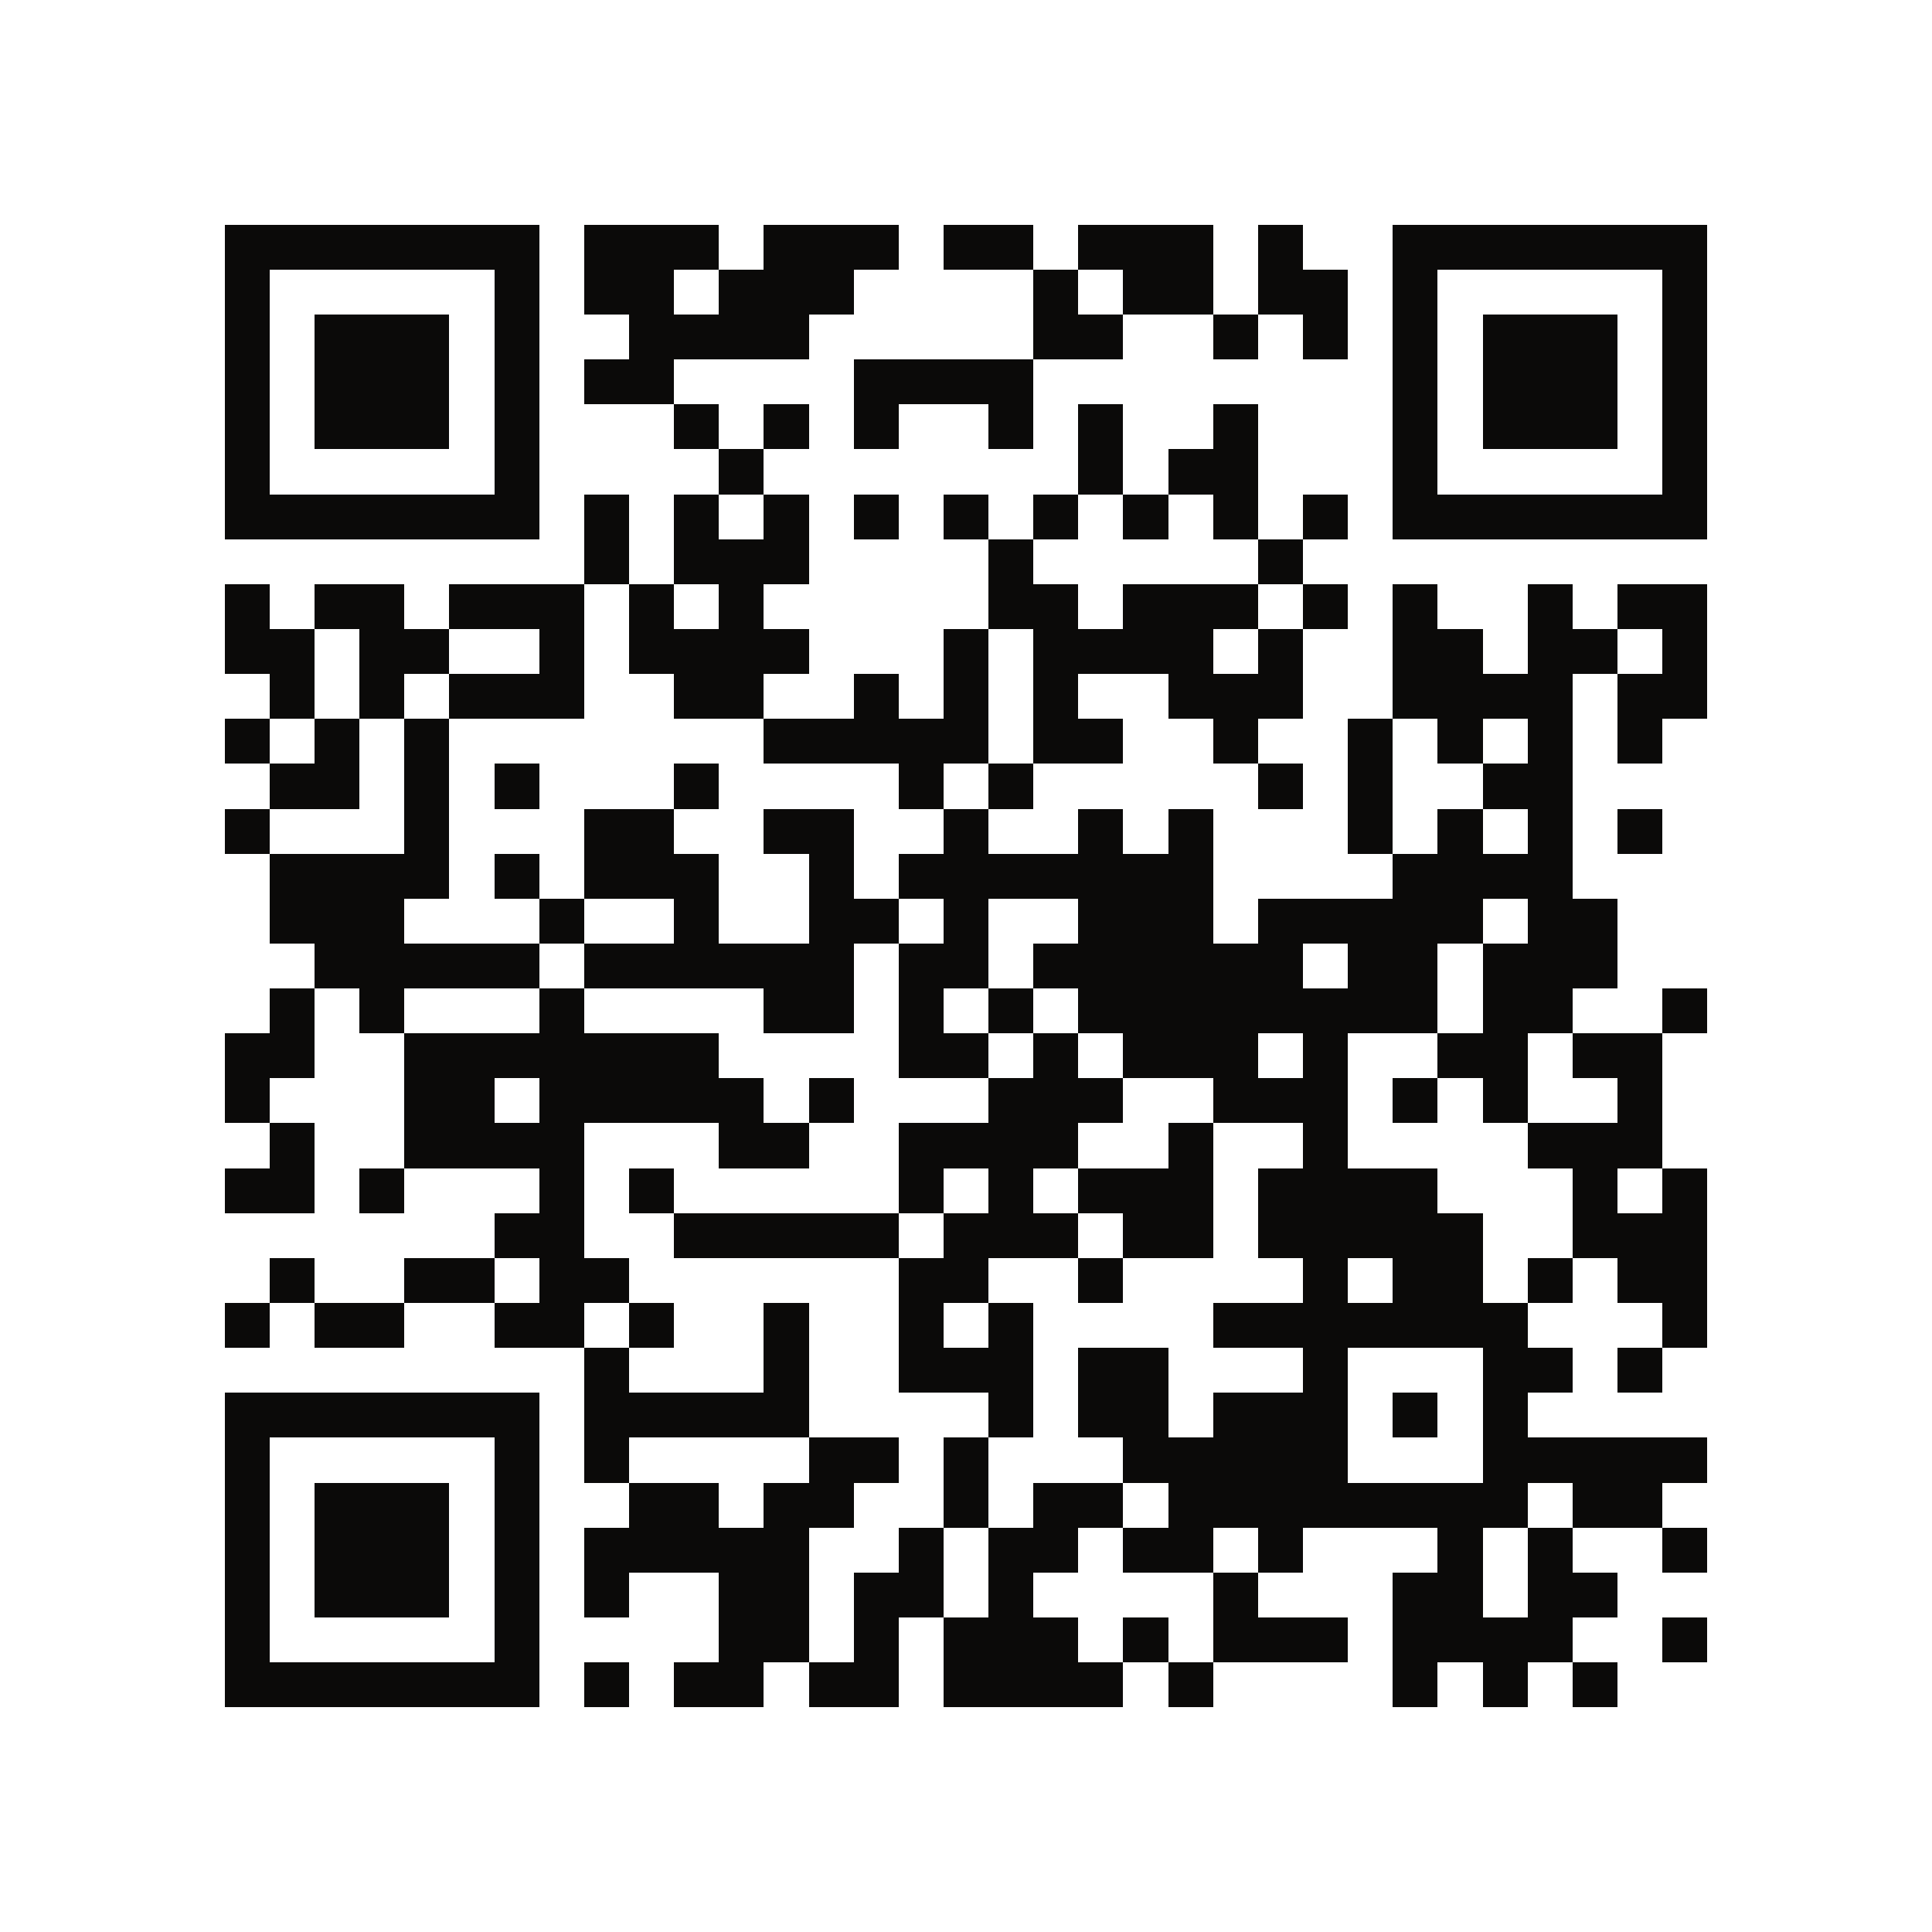
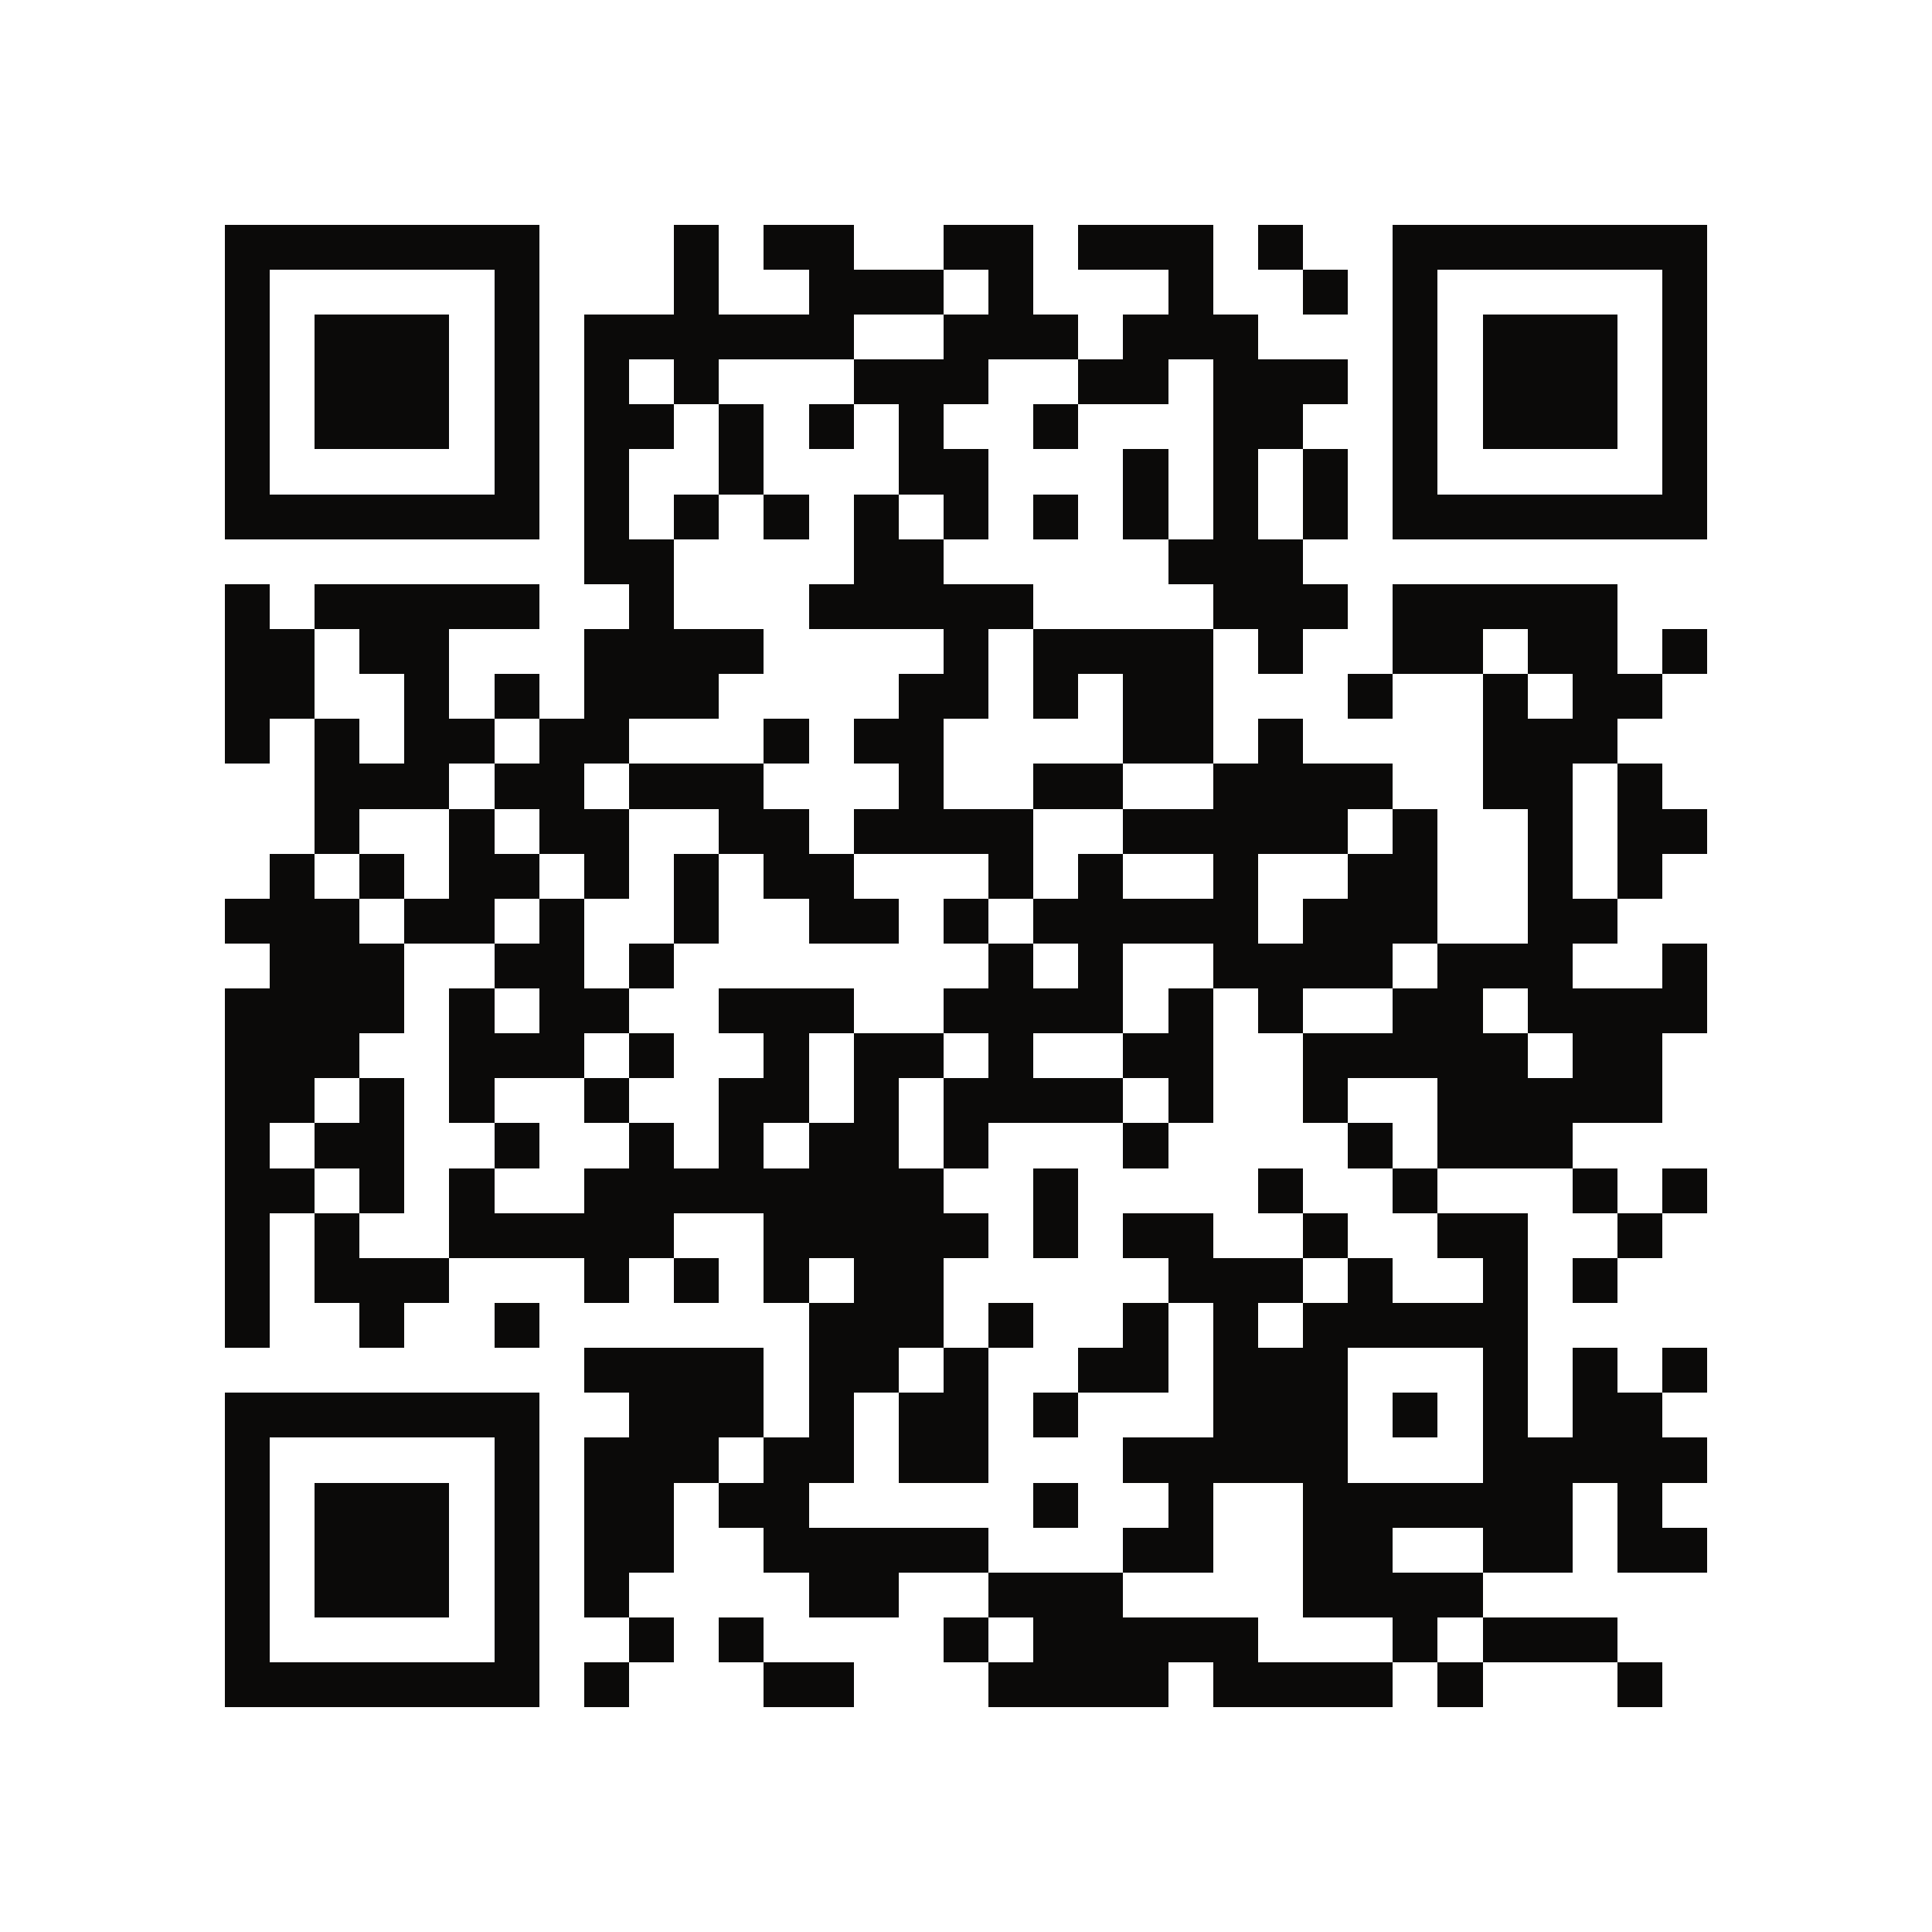
<svg xmlns="http://www.w3.org/2000/svg" viewBox="0 0 43 43" shape-rendering="crispEdges">
  <rect width="43" height="43" fill="#fff" />
-   <path fill="#0b0a09" d="M5 5h7v1h-7zM13 5h3v1h-3zM17 5h3v1h-3zM21 5h2v1h-2zM24 5h3v1h-3zM28 5h1v1h-1zM31 5h7v1h-7zM5 6h1v1h-1zM11 6h1v1h-1zM13 6h2v1h-2zM16 6h3v1h-3zM23 6h1v1h-1zM25 6h2v1h-2zM28 6h2v1h-2zM31 6h1v1h-1zM37 6h1v1h-1zM5 7h1v1h-1zM7 7h3v1h-3zM11 7h1v1h-1zM14 7h4v1h-4zM23 7h2v1h-2zM27 7h1v1h-1zM29 7h1v1h-1zM31 7h1v1h-1zM33 7h3v1h-3zM37 7h1v1h-1zM5 8h1v1h-1zM7 8h3v1h-3zM11 8h1v1h-1zM13 8h2v1h-2zM19 8h4v1h-4zM31 8h1v1h-1zM33 8h3v1h-3zM37 8h1v1h-1zM5 9h1v1h-1zM7 9h3v1h-3zM11 9h1v1h-1zM15 9h1v1h-1zM17 9h1v1h-1zM19 9h1v1h-1zM22 9h1v1h-1zM24 9h1v1h-1zM27 9h1v1h-1zM31 9h1v1h-1zM33 9h3v1h-3zM37 9h1v1h-1zM5 10h1v1h-1zM11 10h1v1h-1zM16 10h1v1h-1zM24 10h1v1h-1zM26 10h2v1h-2zM31 10h1v1h-1zM37 10h1v1h-1zM5 11h7v1h-7zM13 11h1v1h-1zM15 11h1v1h-1zM17 11h1v1h-1zM19 11h1v1h-1zM21 11h1v1h-1zM23 11h1v1h-1zM25 11h1v1h-1zM27 11h1v1h-1zM29 11h1v1h-1zM31 11h7v1h-7zM13 12h1v1h-1zM15 12h3v1h-3zM22 12h1v1h-1zM28 12h1v1h-1zM5 13h1v1h-1zM7 13h2v1h-2zM10 13h3v1h-3zM14 13h1v1h-1zM16 13h1v1h-1zM22 13h2v1h-2zM25 13h3v1h-3zM29 13h1v1h-1zM31 13h1v1h-1zM34 13h1v1h-1zM36 13h2v1h-2zM5 14h2v1h-2zM8 14h2v1h-2zM12 14h1v1h-1zM14 14h4v1h-4zM21 14h1v1h-1zM23 14h4v1h-4zM28 14h1v1h-1zM31 14h2v1h-2zM34 14h2v1h-2zM37 14h1v1h-1zM6 15h1v1h-1zM8 15h1v1h-1zM10 15h3v1h-3zM15 15h2v1h-2zM19 15h1v1h-1zM21 15h1v1h-1zM23 15h1v1h-1zM26 15h3v1h-3zM31 15h4v1h-4zM36 15h2v1h-2zM5 16h1v1h-1zM7 16h1v1h-1zM9 16h1v1h-1zM17 16h5v1h-5zM23 16h2v1h-2zM27 16h1v1h-1zM30 16h1v1h-1zM32 16h1v1h-1zM34 16h1v1h-1zM36 16h1v1h-1zM6 17h2v1h-2zM9 17h1v1h-1zM11 17h1v1h-1zM15 17h1v1h-1zM20 17h1v1h-1zM22 17h1v1h-1zM28 17h1v1h-1zM30 17h1v1h-1zM33 17h2v1h-2zM5 18h1v1h-1zM9 18h1v1h-1zM13 18h2v1h-2zM17 18h2v1h-2zM21 18h1v1h-1zM24 18h1v1h-1zM26 18h1v1h-1zM30 18h1v1h-1zM32 18h1v1h-1zM34 18h1v1h-1zM36 18h1v1h-1zM6 19h4v1h-4zM11 19h1v1h-1zM13 19h3v1h-3zM18 19h1v1h-1zM20 19h7v1h-7zM31 19h4v1h-4zM6 20h3v1h-3zM12 20h1v1h-1zM15 20h1v1h-1zM18 20h2v1h-2zM21 20h1v1h-1zM24 20h3v1h-3zM28 20h5v1h-5zM34 20h2v1h-2zM7 21h5v1h-5zM13 21h6v1h-6zM20 21h2v1h-2zM23 21h6v1h-6zM30 21h2v1h-2zM33 21h3v1h-3zM6 22h1v1h-1zM8 22h1v1h-1zM12 22h1v1h-1zM17 22h2v1h-2zM20 22h1v1h-1zM22 22h1v1h-1zM24 22h8v1h-8zM33 22h2v1h-2zM37 22h1v1h-1zM5 23h2v1h-2zM9 23h7v1h-7zM20 23h2v1h-2zM23 23h1v1h-1zM25 23h3v1h-3zM29 23h1v1h-1zM32 23h2v1h-2zM35 23h2v1h-2zM5 24h1v1h-1zM9 24h2v1h-2zM12 24h5v1h-5zM18 24h1v1h-1zM22 24h3v1h-3zM27 24h3v1h-3zM31 24h1v1h-1zM33 24h1v1h-1zM36 24h1v1h-1zM6 25h1v1h-1zM9 25h4v1h-4zM16 25h2v1h-2zM20 25h4v1h-4zM26 25h1v1h-1zM29 25h1v1h-1zM34 25h3v1h-3zM5 26h2v1h-2zM8 26h1v1h-1zM12 26h1v1h-1zM14 26h1v1h-1zM20 26h1v1h-1zM22 26h1v1h-1zM24 26h3v1h-3zM28 26h4v1h-4zM35 26h1v1h-1zM37 26h1v1h-1zM11 27h2v1h-2zM15 27h5v1h-5zM21 27h3v1h-3zM25 27h2v1h-2zM28 27h5v1h-5zM35 27h3v1h-3zM6 28h1v1h-1zM9 28h2v1h-2zM12 28h2v1h-2zM20 28h2v1h-2zM24 28h1v1h-1zM29 28h1v1h-1zM31 28h2v1h-2zM34 28h1v1h-1zM36 28h2v1h-2zM5 29h1v1h-1zM7 29h2v1h-2zM11 29h2v1h-2zM14 29h1v1h-1zM17 29h1v1h-1zM20 29h1v1h-1zM22 29h1v1h-1zM27 29h7v1h-7zM37 29h1v1h-1zM13 30h1v1h-1zM17 30h1v1h-1zM20 30h3v1h-3zM24 30h2v1h-2zM29 30h1v1h-1zM33 30h2v1h-2zM36 30h1v1h-1zM5 31h7v1h-7zM13 31h5v1h-5zM22 31h1v1h-1zM24 31h2v1h-2zM27 31h3v1h-3zM31 31h1v1h-1zM33 31h1v1h-1zM5 32h1v1h-1zM11 32h1v1h-1zM13 32h1v1h-1zM18 32h2v1h-2zM21 32h1v1h-1zM25 32h5v1h-5zM33 32h5v1h-5zM5 33h1v1h-1zM7 33h3v1h-3zM11 33h1v1h-1zM14 33h2v1h-2zM17 33h2v1h-2zM21 33h1v1h-1zM23 33h2v1h-2zM26 33h8v1h-8zM35 33h2v1h-2zM5 34h1v1h-1zM7 34h3v1h-3zM11 34h1v1h-1zM13 34h5v1h-5zM20 34h1v1h-1zM22 34h2v1h-2zM25 34h2v1h-2zM28 34h1v1h-1zM32 34h1v1h-1zM34 34h1v1h-1zM37 34h1v1h-1zM5 35h1v1h-1zM7 35h3v1h-3zM11 35h1v1h-1zM13 35h1v1h-1zM16 35h2v1h-2zM19 35h2v1h-2zM22 35h1v1h-1zM27 35h1v1h-1zM31 35h2v1h-2zM34 35h2v1h-2zM5 36h1v1h-1zM11 36h1v1h-1zM16 36h2v1h-2zM19 36h1v1h-1zM21 36h3v1h-3zM25 36h1v1h-1zM27 36h3v1h-3zM31 36h4v1h-4zM37 36h1v1h-1zM5 37h7v1h-7zM13 37h1v1h-1zM15 37h2v1h-2zM18 37h2v1h-2zM21 37h4v1h-4zM26 37h1v1h-1zM31 37h1v1h-1zM33 37h1v1h-1zM35 37h1v1h-1z" />
+   <path fill="#0b0a09" d="M5 5h7v1h-7zM15 5h1v1h-1zM17 5h2v1h-2zM21 5h2v1h-2zM24 5h3v1h-3zM28 5h1v1h-1zM31 5h7v1h-7zM5 6h1v1h-1zM11 6h1v1h-1zM15 6h1v1h-1zM18 6h3v1h-3zM22 6h1v1h-1zM26 6h1v1h-1zM29 6h1v1h-1zM31 6h1v1h-1zM37 6h1v1h-1zM5 7h1v1h-1zM7 7h3v1h-3zM11 7h1v1h-1zM13 7h6v1h-6zM21 7h3v1h-3zM25 7h3v1h-3zM31 7h1v1h-1zM33 7h3v1h-3zM37 7h1v1h-1zM5 8h1v1h-1zM7 8h3v1h-3zM11 8h1v1h-1zM13 8h1v1h-1zM15 8h1v1h-1zM19 8h3v1h-3zM24 8h2v1h-2zM27 8h3v1h-3zM31 8h1v1h-1zM33 8h3v1h-3zM37 8h1v1h-1zM5 9h1v1h-1zM7 9h3v1h-3zM11 9h1v1h-1zM13 9h2v1h-2zM16 9h1v1h-1zM18 9h1v1h-1zM20 9h1v1h-1zM23 9h1v1h-1zM27 9h2v1h-2zM31 9h1v1h-1zM33 9h3v1h-3zM37 9h1v1h-1zM5 10h1v1h-1zM11 10h1v1h-1zM13 10h1v1h-1zM16 10h1v1h-1zM20 10h2v1h-2zM25 10h1v1h-1zM27 10h1v1h-1zM29 10h1v1h-1zM31 10h1v1h-1zM37 10h1v1h-1zM5 11h7v1h-7zM13 11h1v1h-1zM15 11h1v1h-1zM17 11h1v1h-1zM19 11h1v1h-1zM21 11h1v1h-1zM23 11h1v1h-1zM25 11h1v1h-1zM27 11h1v1h-1zM29 11h1v1h-1zM31 11h7v1h-7zM13 12h2v1h-2zM19 12h2v1h-2zM26 12h3v1h-3zM5 13h1v1h-1zM7 13h5v1h-5zM14 13h1v1h-1zM18 13h5v1h-5zM27 13h3v1h-3zM31 13h5v1h-5zM5 14h2v1h-2zM8 14h2v1h-2zM13 14h4v1h-4zM21 14h1v1h-1zM23 14h4v1h-4zM28 14h1v1h-1zM31 14h2v1h-2zM34 14h2v1h-2zM37 14h1v1h-1zM5 15h2v1h-2zM9 15h1v1h-1zM11 15h1v1h-1zM13 15h3v1h-3zM20 15h2v1h-2zM23 15h1v1h-1zM25 15h2v1h-2zM30 15h1v1h-1zM33 15h1v1h-1zM35 15h2v1h-2zM5 16h1v1h-1zM7 16h1v1h-1zM9 16h2v1h-2zM12 16h2v1h-2zM17 16h1v1h-1zM19 16h2v1h-2zM25 16h2v1h-2zM28 16h1v1h-1zM33 16h3v1h-3zM7 17h3v1h-3zM11 17h2v1h-2zM14 17h3v1h-3zM20 17h1v1h-1zM23 17h2v1h-2zM27 17h4v1h-4zM33 17h2v1h-2zM36 17h1v1h-1zM7 18h1v1h-1zM10 18h1v1h-1zM12 18h2v1h-2zM16 18h2v1h-2zM19 18h4v1h-4zM25 18h5v1h-5zM31 18h1v1h-1zM34 18h1v1h-1zM36 18h2v1h-2zM6 19h1v1h-1zM8 19h1v1h-1zM10 19h2v1h-2zM13 19h1v1h-1zM15 19h1v1h-1zM17 19h2v1h-2zM22 19h1v1h-1zM24 19h1v1h-1zM27 19h1v1h-1zM30 19h2v1h-2zM34 19h1v1h-1zM36 19h1v1h-1zM5 20h3v1h-3zM9 20h2v1h-2zM12 20h1v1h-1zM15 20h1v1h-1zM18 20h2v1h-2zM21 20h1v1h-1zM23 20h5v1h-5zM29 20h3v1h-3zM34 20h2v1h-2zM6 21h3v1h-3zM11 21h2v1h-2zM14 21h1v1h-1zM22 21h1v1h-1zM24 21h1v1h-1zM27 21h4v1h-4zM32 21h3v1h-3zM37 21h1v1h-1zM5 22h4v1h-4zM10 22h1v1h-1zM12 22h2v1h-2zM16 22h3v1h-3zM21 22h4v1h-4zM26 22h1v1h-1zM28 22h1v1h-1zM31 22h2v1h-2zM34 22h4v1h-4zM5 23h3v1h-3zM10 23h3v1h-3zM14 23h1v1h-1zM17 23h1v1h-1zM19 23h2v1h-2zM22 23h1v1h-1zM25 23h2v1h-2zM29 23h5v1h-5zM35 23h2v1h-2zM5 24h2v1h-2zM8 24h1v1h-1zM10 24h1v1h-1zM13 24h1v1h-1zM16 24h2v1h-2zM19 24h1v1h-1zM21 24h4v1h-4zM26 24h1v1h-1zM29 24h1v1h-1zM32 24h5v1h-5zM5 25h1v1h-1zM7 25h2v1h-2zM11 25h1v1h-1zM14 25h1v1h-1zM16 25h1v1h-1zM18 25h2v1h-2zM21 25h1v1h-1zM25 25h1v1h-1zM30 25h1v1h-1zM32 25h3v1h-3zM5 26h2v1h-2zM8 26h1v1h-1zM10 26h1v1h-1zM13 26h8v1h-8zM23 26h1v1h-1zM28 26h1v1h-1zM31 26h1v1h-1zM35 26h1v1h-1zM37 26h1v1h-1zM5 27h1v1h-1zM7 27h1v1h-1zM10 27h5v1h-5zM17 27h5v1h-5zM23 27h1v1h-1zM25 27h2v1h-2zM29 27h1v1h-1zM32 27h2v1h-2zM36 27h1v1h-1zM5 28h1v1h-1zM7 28h3v1h-3zM13 28h1v1h-1zM15 28h1v1h-1zM17 28h1v1h-1zM19 28h2v1h-2zM26 28h3v1h-3zM30 28h1v1h-1zM33 28h1v1h-1zM35 28h1v1h-1zM5 29h1v1h-1zM8 29h1v1h-1zM11 29h1v1h-1zM18 29h3v1h-3zM22 29h1v1h-1zM25 29h1v1h-1zM27 29h1v1h-1zM29 29h5v1h-5zM13 30h4v1h-4zM18 30h2v1h-2zM21 30h1v1h-1zM24 30h2v1h-2zM27 30h3v1h-3zM33 30h1v1h-1zM35 30h1v1h-1zM37 30h1v1h-1zM5 31h7v1h-7zM14 31h3v1h-3zM18 31h1v1h-1zM20 31h2v1h-2zM23 31h1v1h-1zM27 31h3v1h-3zM31 31h1v1h-1zM33 31h1v1h-1zM35 31h2v1h-2zM5 32h1v1h-1zM11 32h1v1h-1zM13 32h3v1h-3zM17 32h2v1h-2zM20 32h2v1h-2zM25 32h5v1h-5zM33 32h5v1h-5zM5 33h1v1h-1zM7 33h3v1h-3zM11 33h1v1h-1zM13 33h2v1h-2zM16 33h2v1h-2zM23 33h1v1h-1zM26 33h1v1h-1zM29 33h6v1h-6zM36 33h1v1h-1zM5 34h1v1h-1zM7 34h3v1h-3zM11 34h1v1h-1zM13 34h2v1h-2zM17 34h5v1h-5zM25 34h2v1h-2zM29 34h2v1h-2zM33 34h2v1h-2zM36 34h2v1h-2zM5 35h1v1h-1zM7 35h3v1h-3zM11 35h1v1h-1zM13 35h1v1h-1zM18 35h2v1h-2zM22 35h3v1h-3zM29 35h4v1h-4zM5 36h1v1h-1zM11 36h1v1h-1zM14 36h1v1h-1zM16 36h1v1h-1zM21 36h1v1h-1zM23 36h5v1h-5zM31 36h1v1h-1zM33 36h3v1h-3zM5 37h7v1h-7zM13 37h1v1h-1zM17 37h2v1h-2zM22 37h4v1h-4zM27 37h4v1h-4zM32 37h1v1h-1zM36 37h1v1h-1z" />
</svg>
